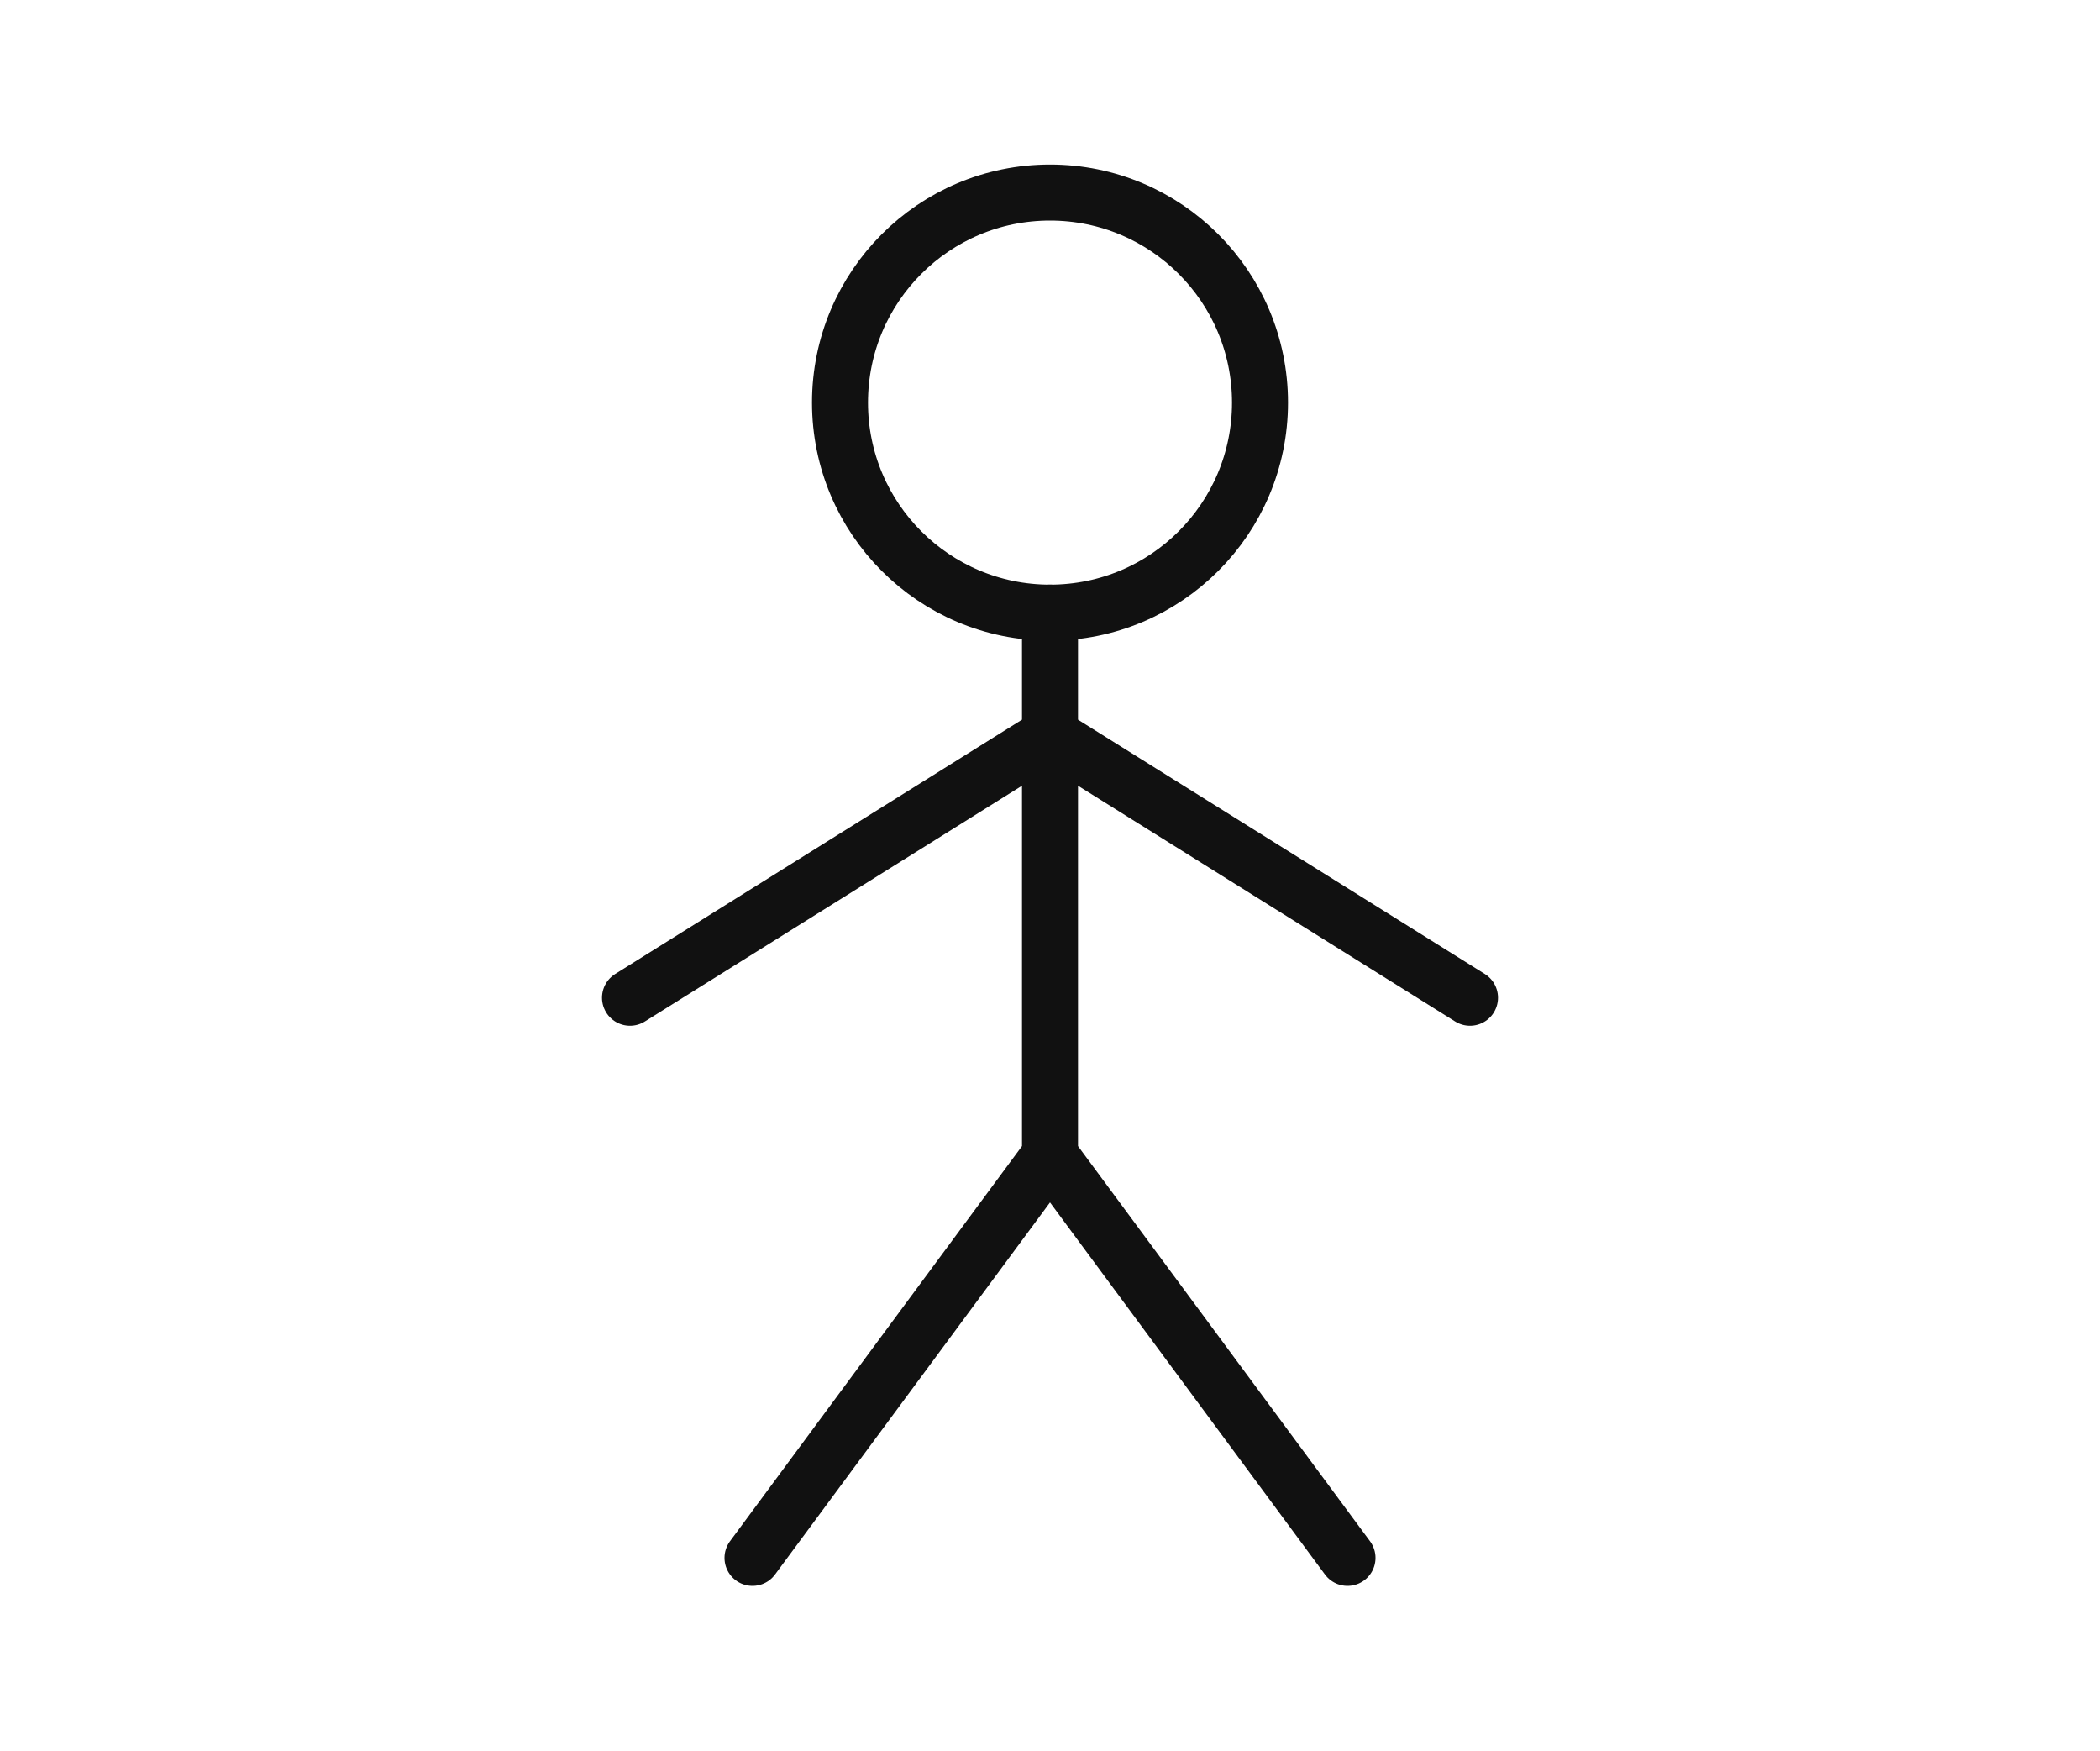
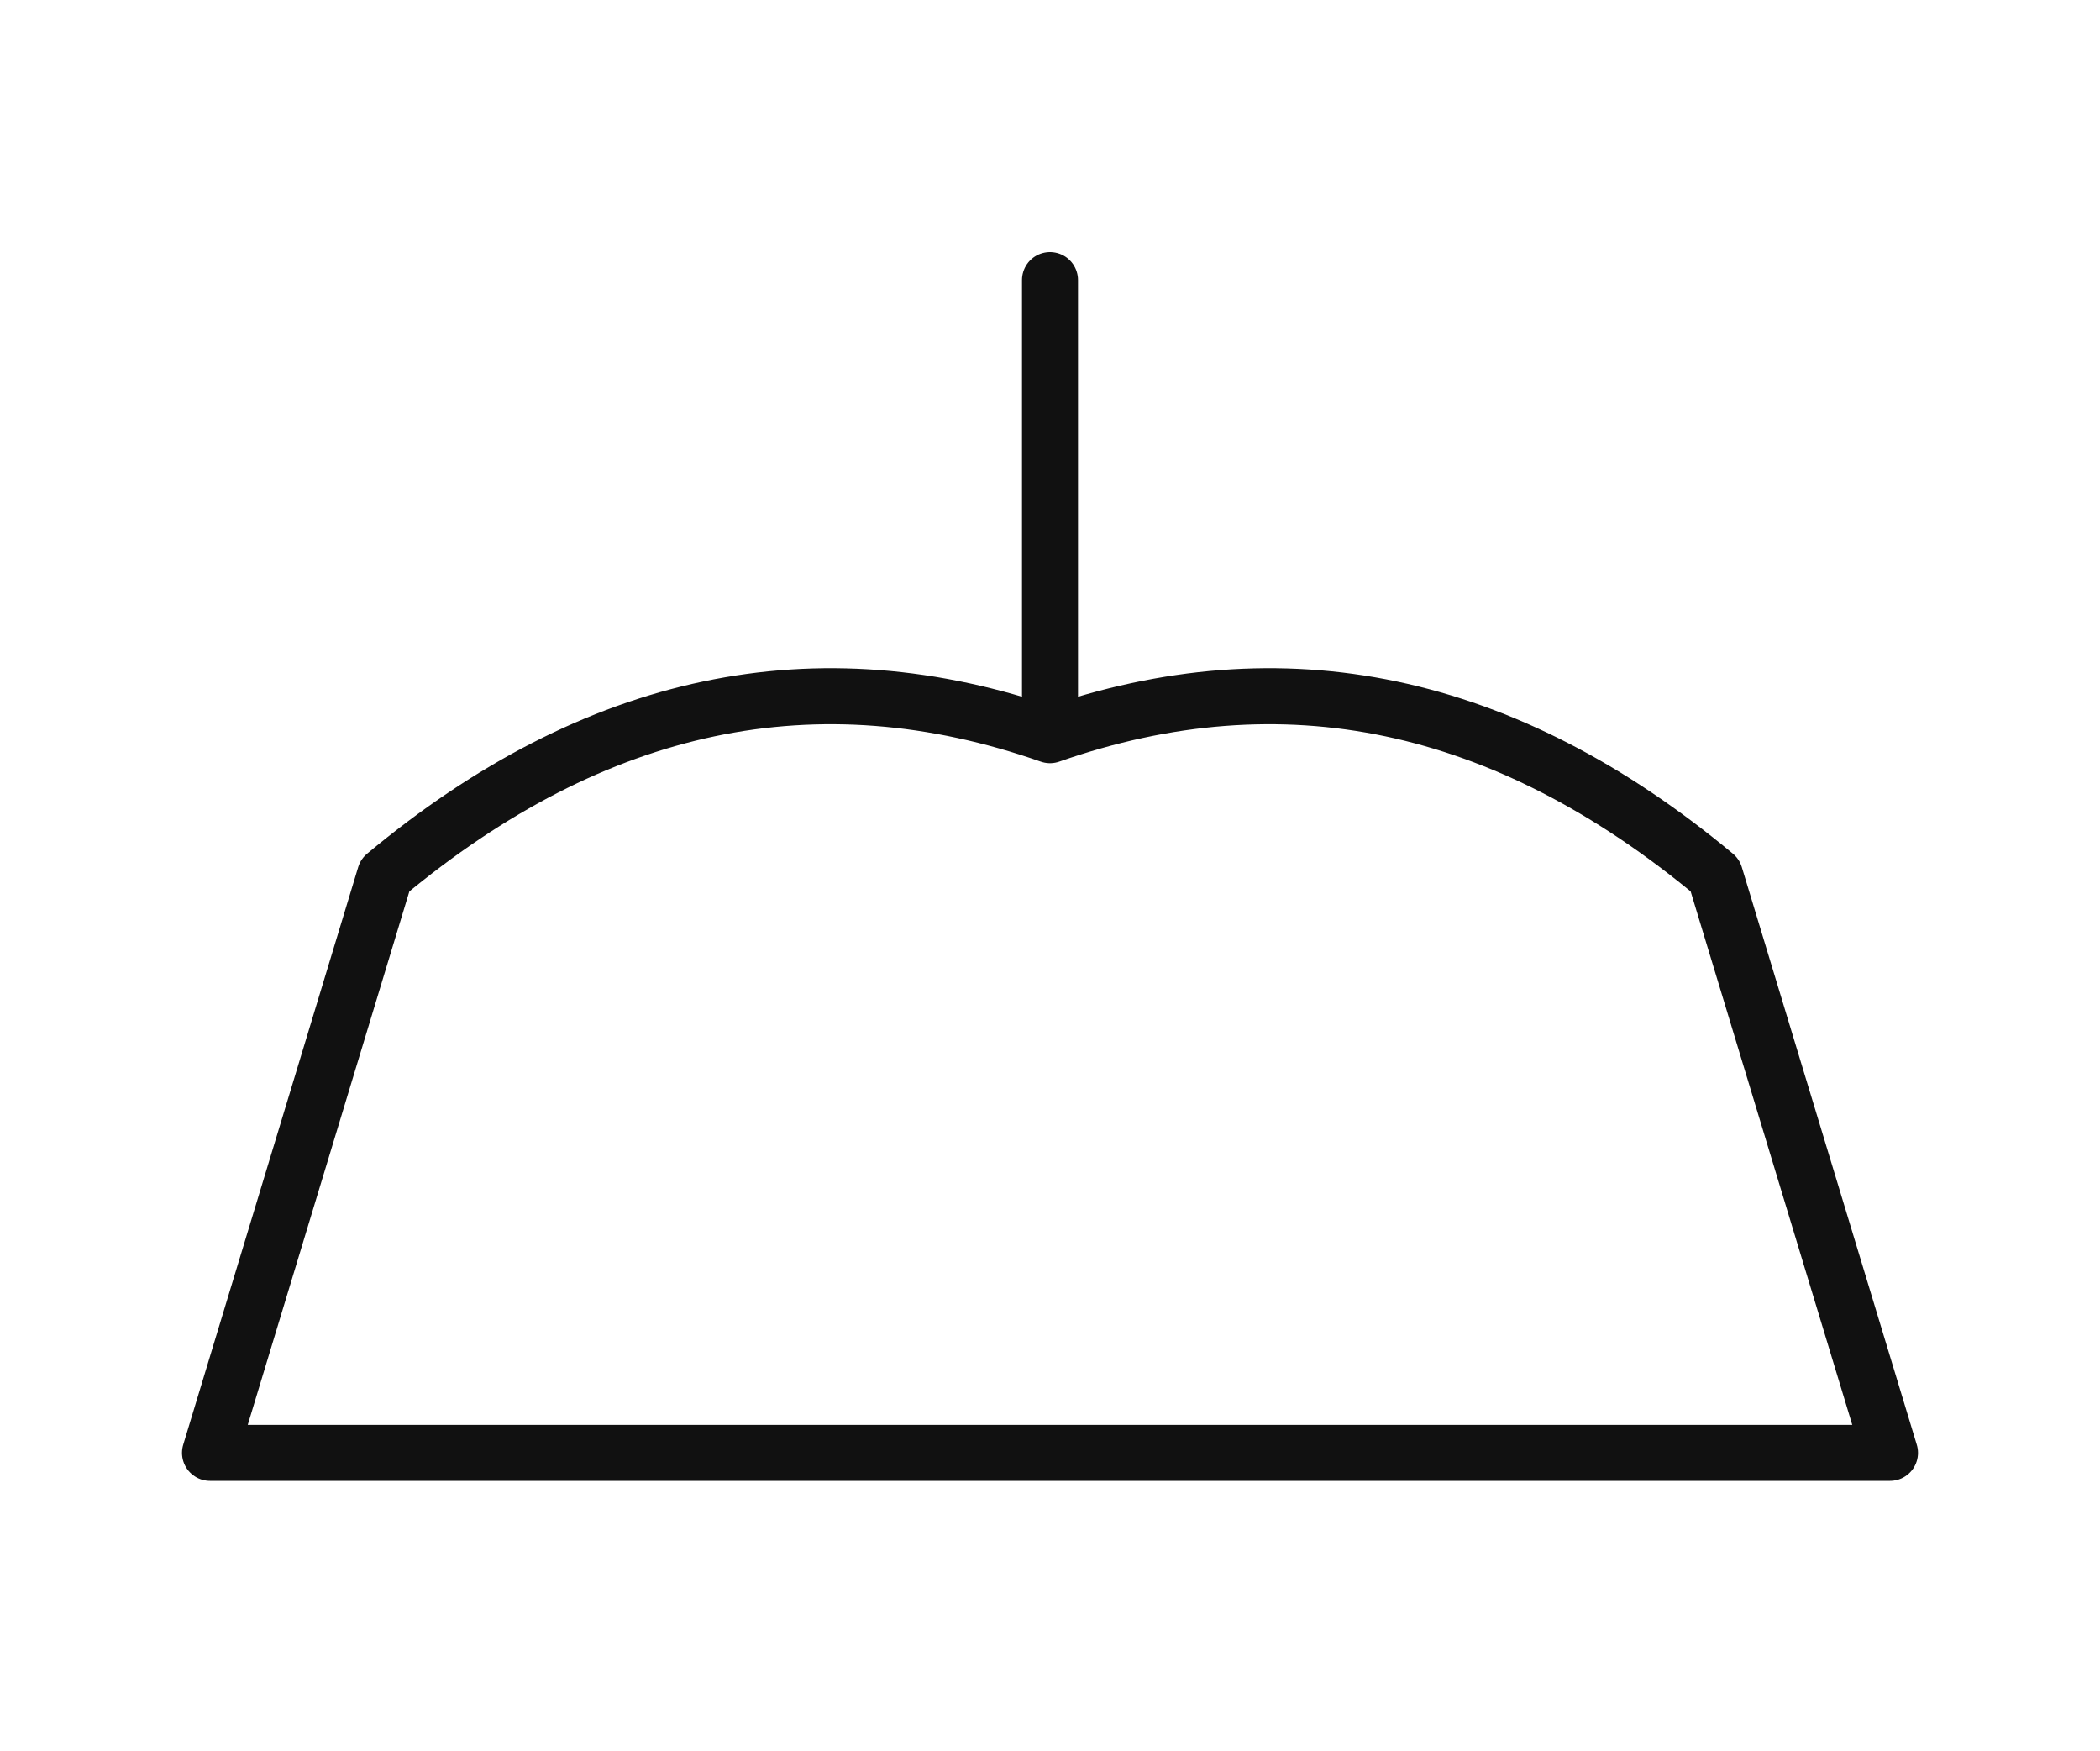
<svg xmlns="http://www.w3.org/2000/svg" viewBox="0 0 120 100">
  <g fill="none" stroke="#111" stroke-width="3.2" stroke-linecap="round" stroke-linejoin="round">
-     <circle cx="60" cy="23" r="12" />
-     <path d="M60 35 L60 66 M60 42 L36 57 M60 42 L84 57 M60 66 L43 89 M60 66 L77 89" />
+     <path d="M60 16 L60 42 M60 42 Q40 35 22 50 L12 83 L108 83 L98 50 Q80 35 60 42 Z" />
  </g>
</svg>
